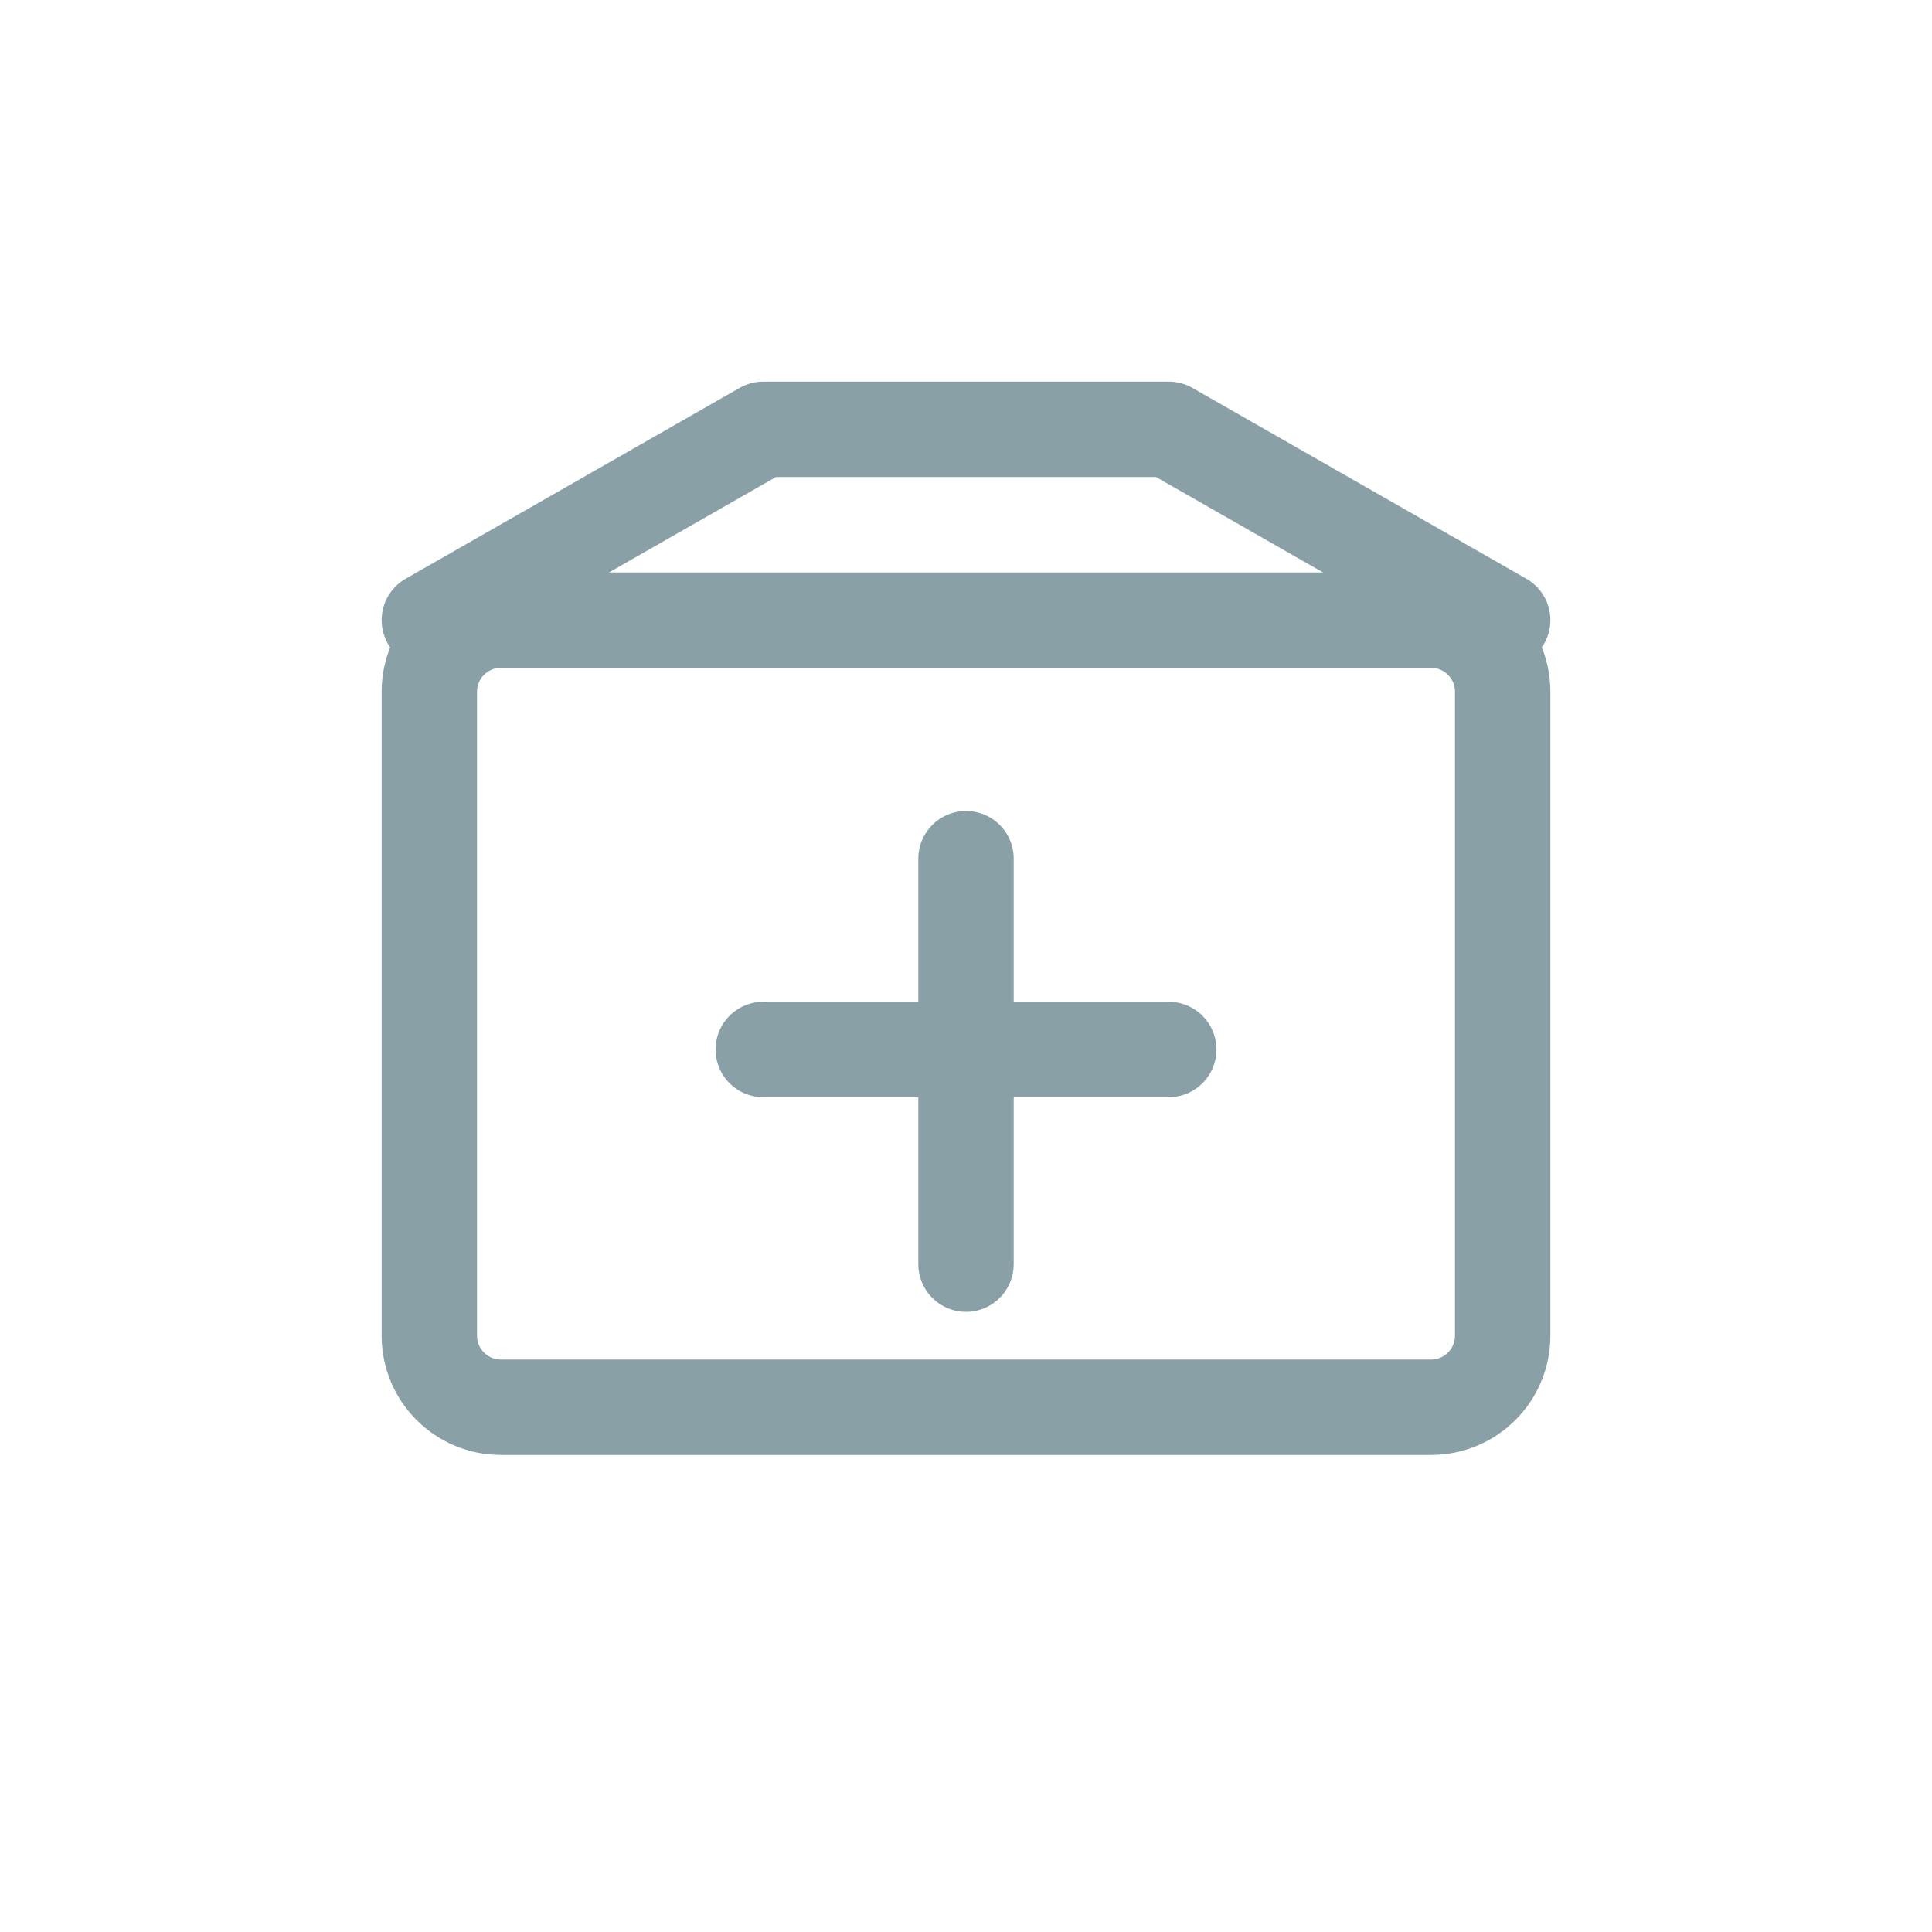
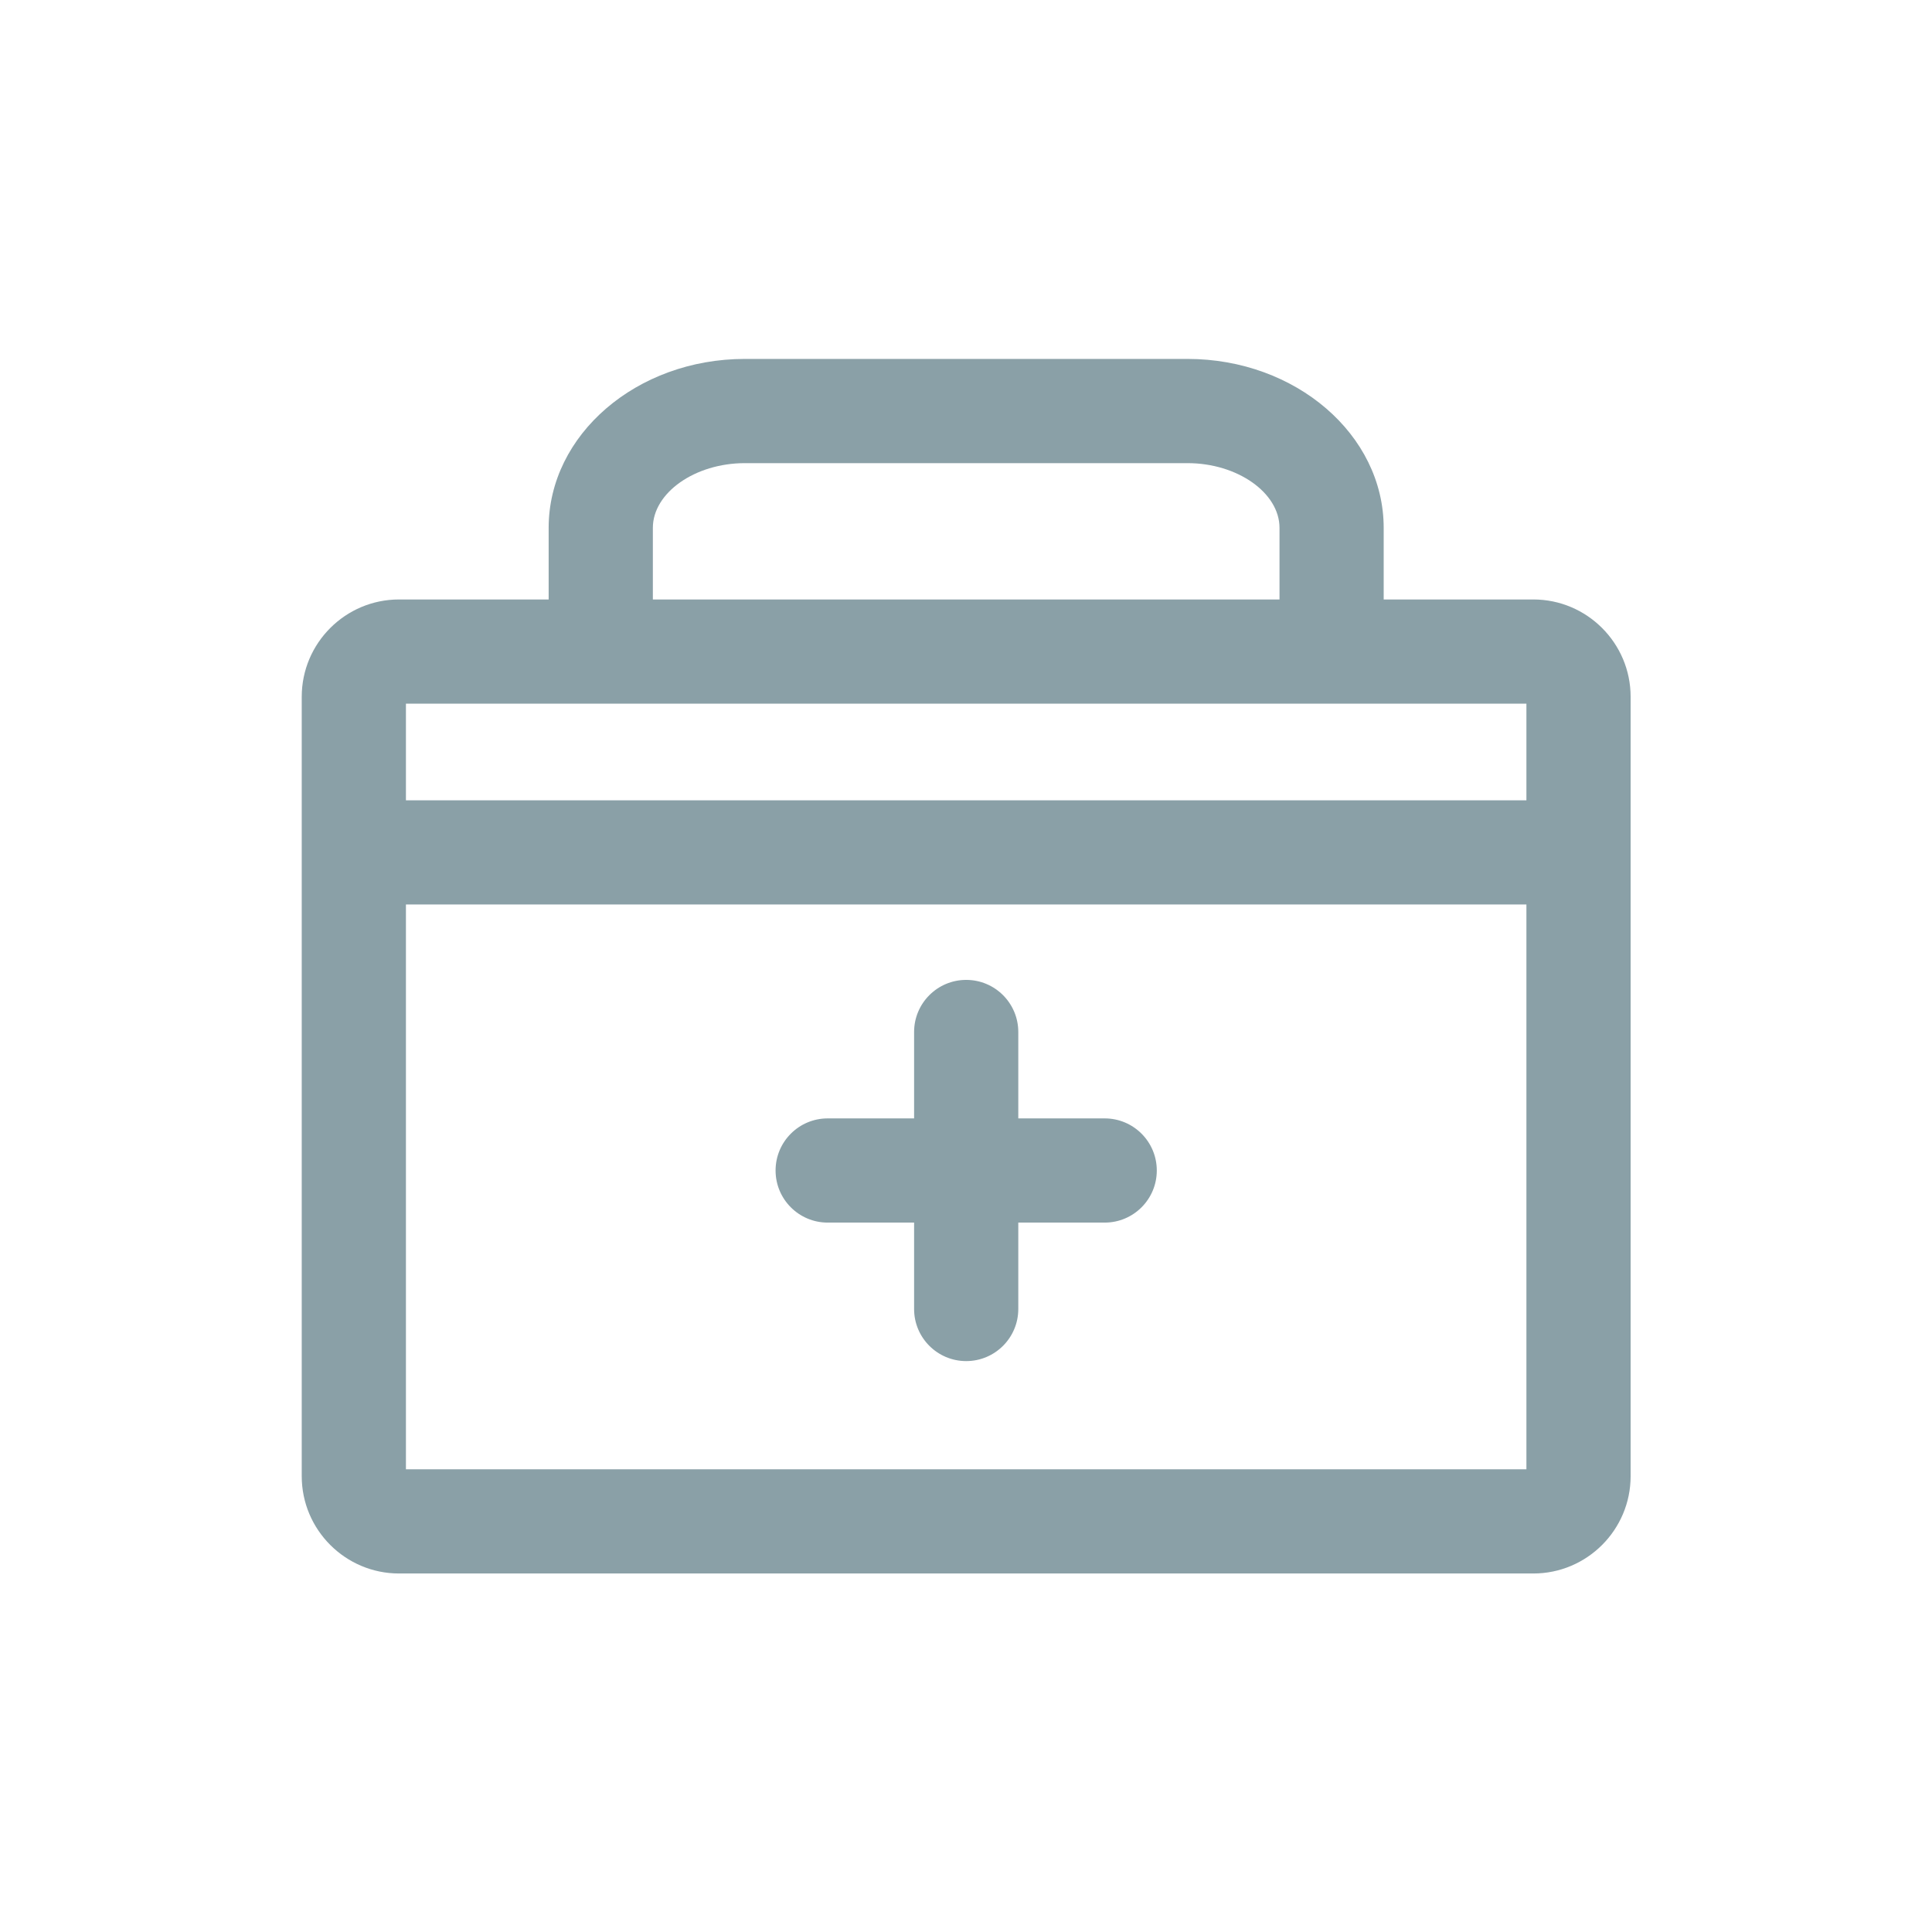
<svg xmlns="http://www.w3.org/2000/svg" width="81" height="81" viewBox="0 0 81 81" fill="none">
-   <rect x="18" y="26" width="45" height="33" rx="3" stroke="#8aa0a7" stroke-width="4" stroke-linecap="round" stroke-linejoin="round" fill="none" />
-   <path d="M18 26L32 18H49L63 26" stroke="#8aa0a7" stroke-width="4" stroke-linecap="round" stroke-linejoin="round" />
-   <path d="M40.5 36V53" stroke="#8aa0a7" stroke-width="4" stroke-linecap="round" stroke-linejoin="round" />
-   <path d="M32 44H49" stroke="#8aa0a7" stroke-width="4" stroke-linecap="round" stroke-linejoin="round" />
+   <g transform="translate(8.45 8.45) scale(0.0626)">
+     <path d="M891.94 266.5H791.72v-47.97c0-62.38-58.94-113.13-131.38-113.13H363.85c-72.44 0-131.38 50.75-131.38 113.13v47.97h-100.2c-35.94 0-65.17 29.24-65.17 65.16v522.02c0 35.93 29.24 65.16 65.17 65.16h759.67c35.93 0 65.16-29.24 65.16-65.16V331.66c0-35.92-29.24-65.16-65.16-65.16z m-589.68-47.96c0-23.49 28.2-43.34 61.6-43.34h296.49c33.39 0 61.6 19.85 61.6 43.34v47.97H302.26v-47.97z m585.05 117.75V401H136.88v-64.72h750.43zM136.88 849.06V470.79h750.43v378.27H136.88z" fill="#8AA0A7" />
+     <path d="M604.87 614.05H547v-57.87c0-19.27-15.62-34.89-34.89-34.89-19.27 0-34.89 15.62-34.89 34.89v57.87h-57.88c-19.27 0-34.89 15.62-34.89 34.89s15.62 34.89 34.89 34.89h57.88v57.87c0 19.27 15.62 34.89 34.89 34.89 19.27 0 34.89-15.62 34.89-34.89v-57.87h57.87c19.27 0 34.89-15.62 34.89-34.89s-15.62-34.89-34.89-34.89z" fill="#8AA0A7" />
+   </g>
</svg>
